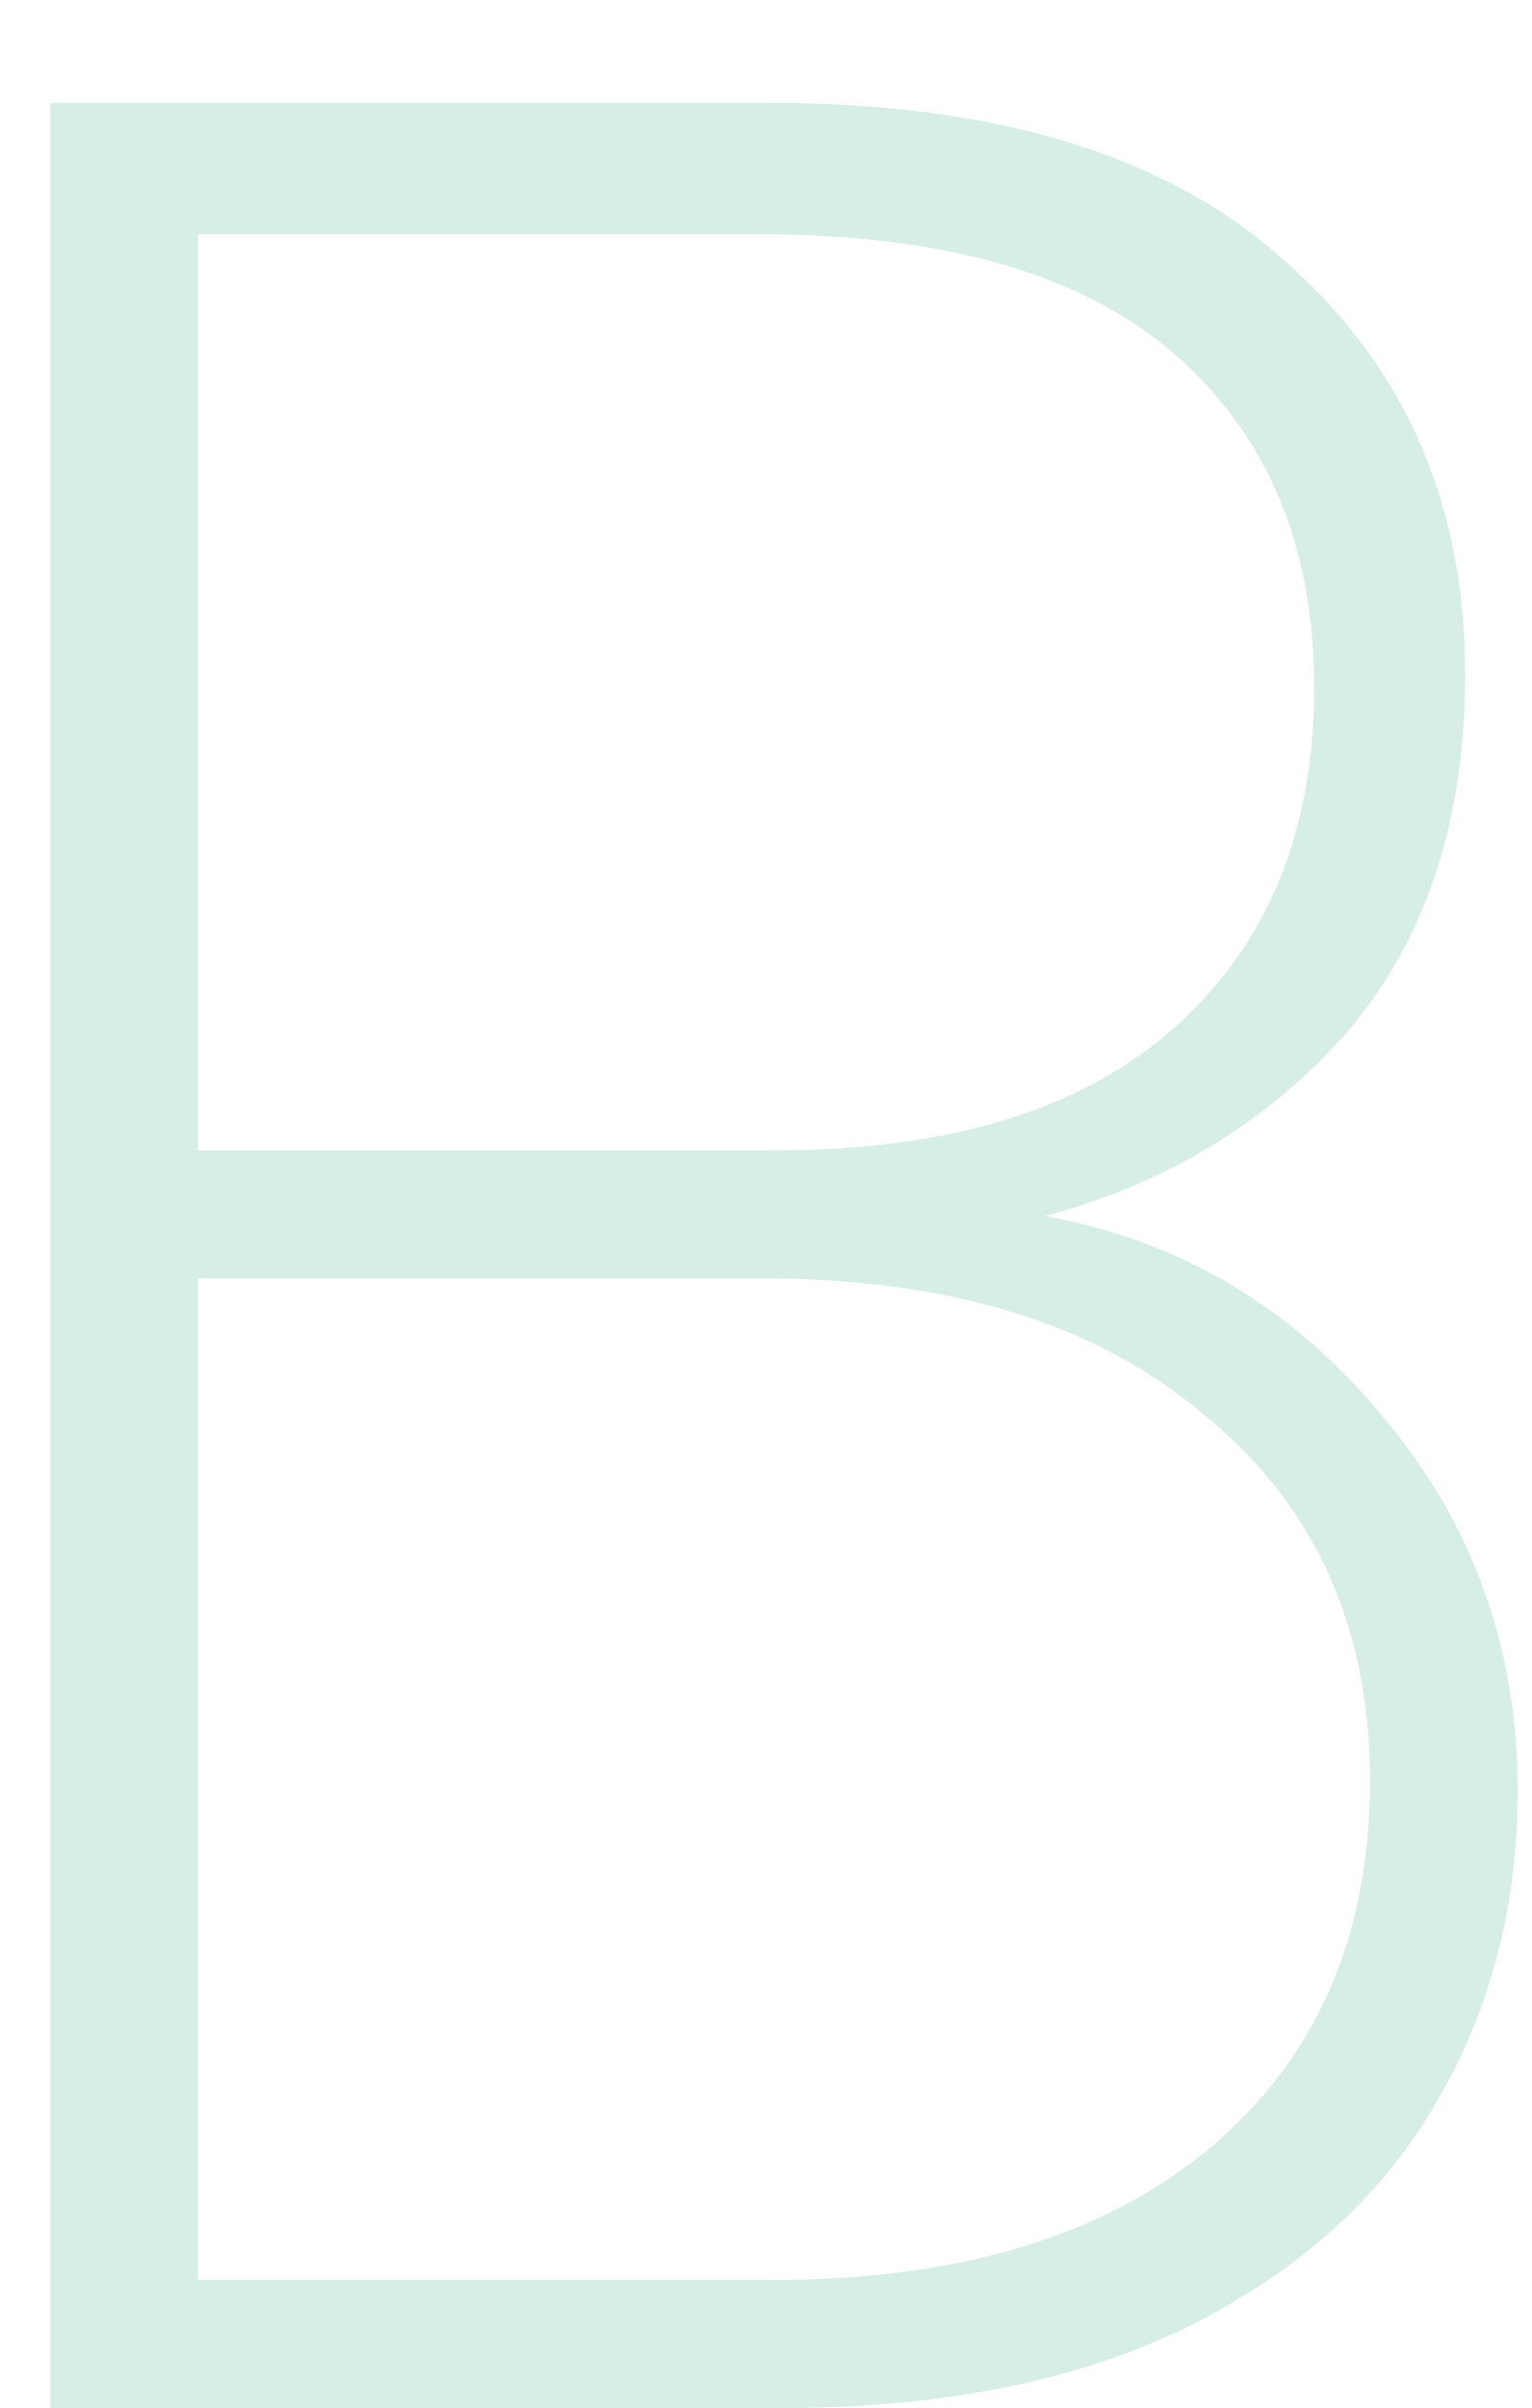
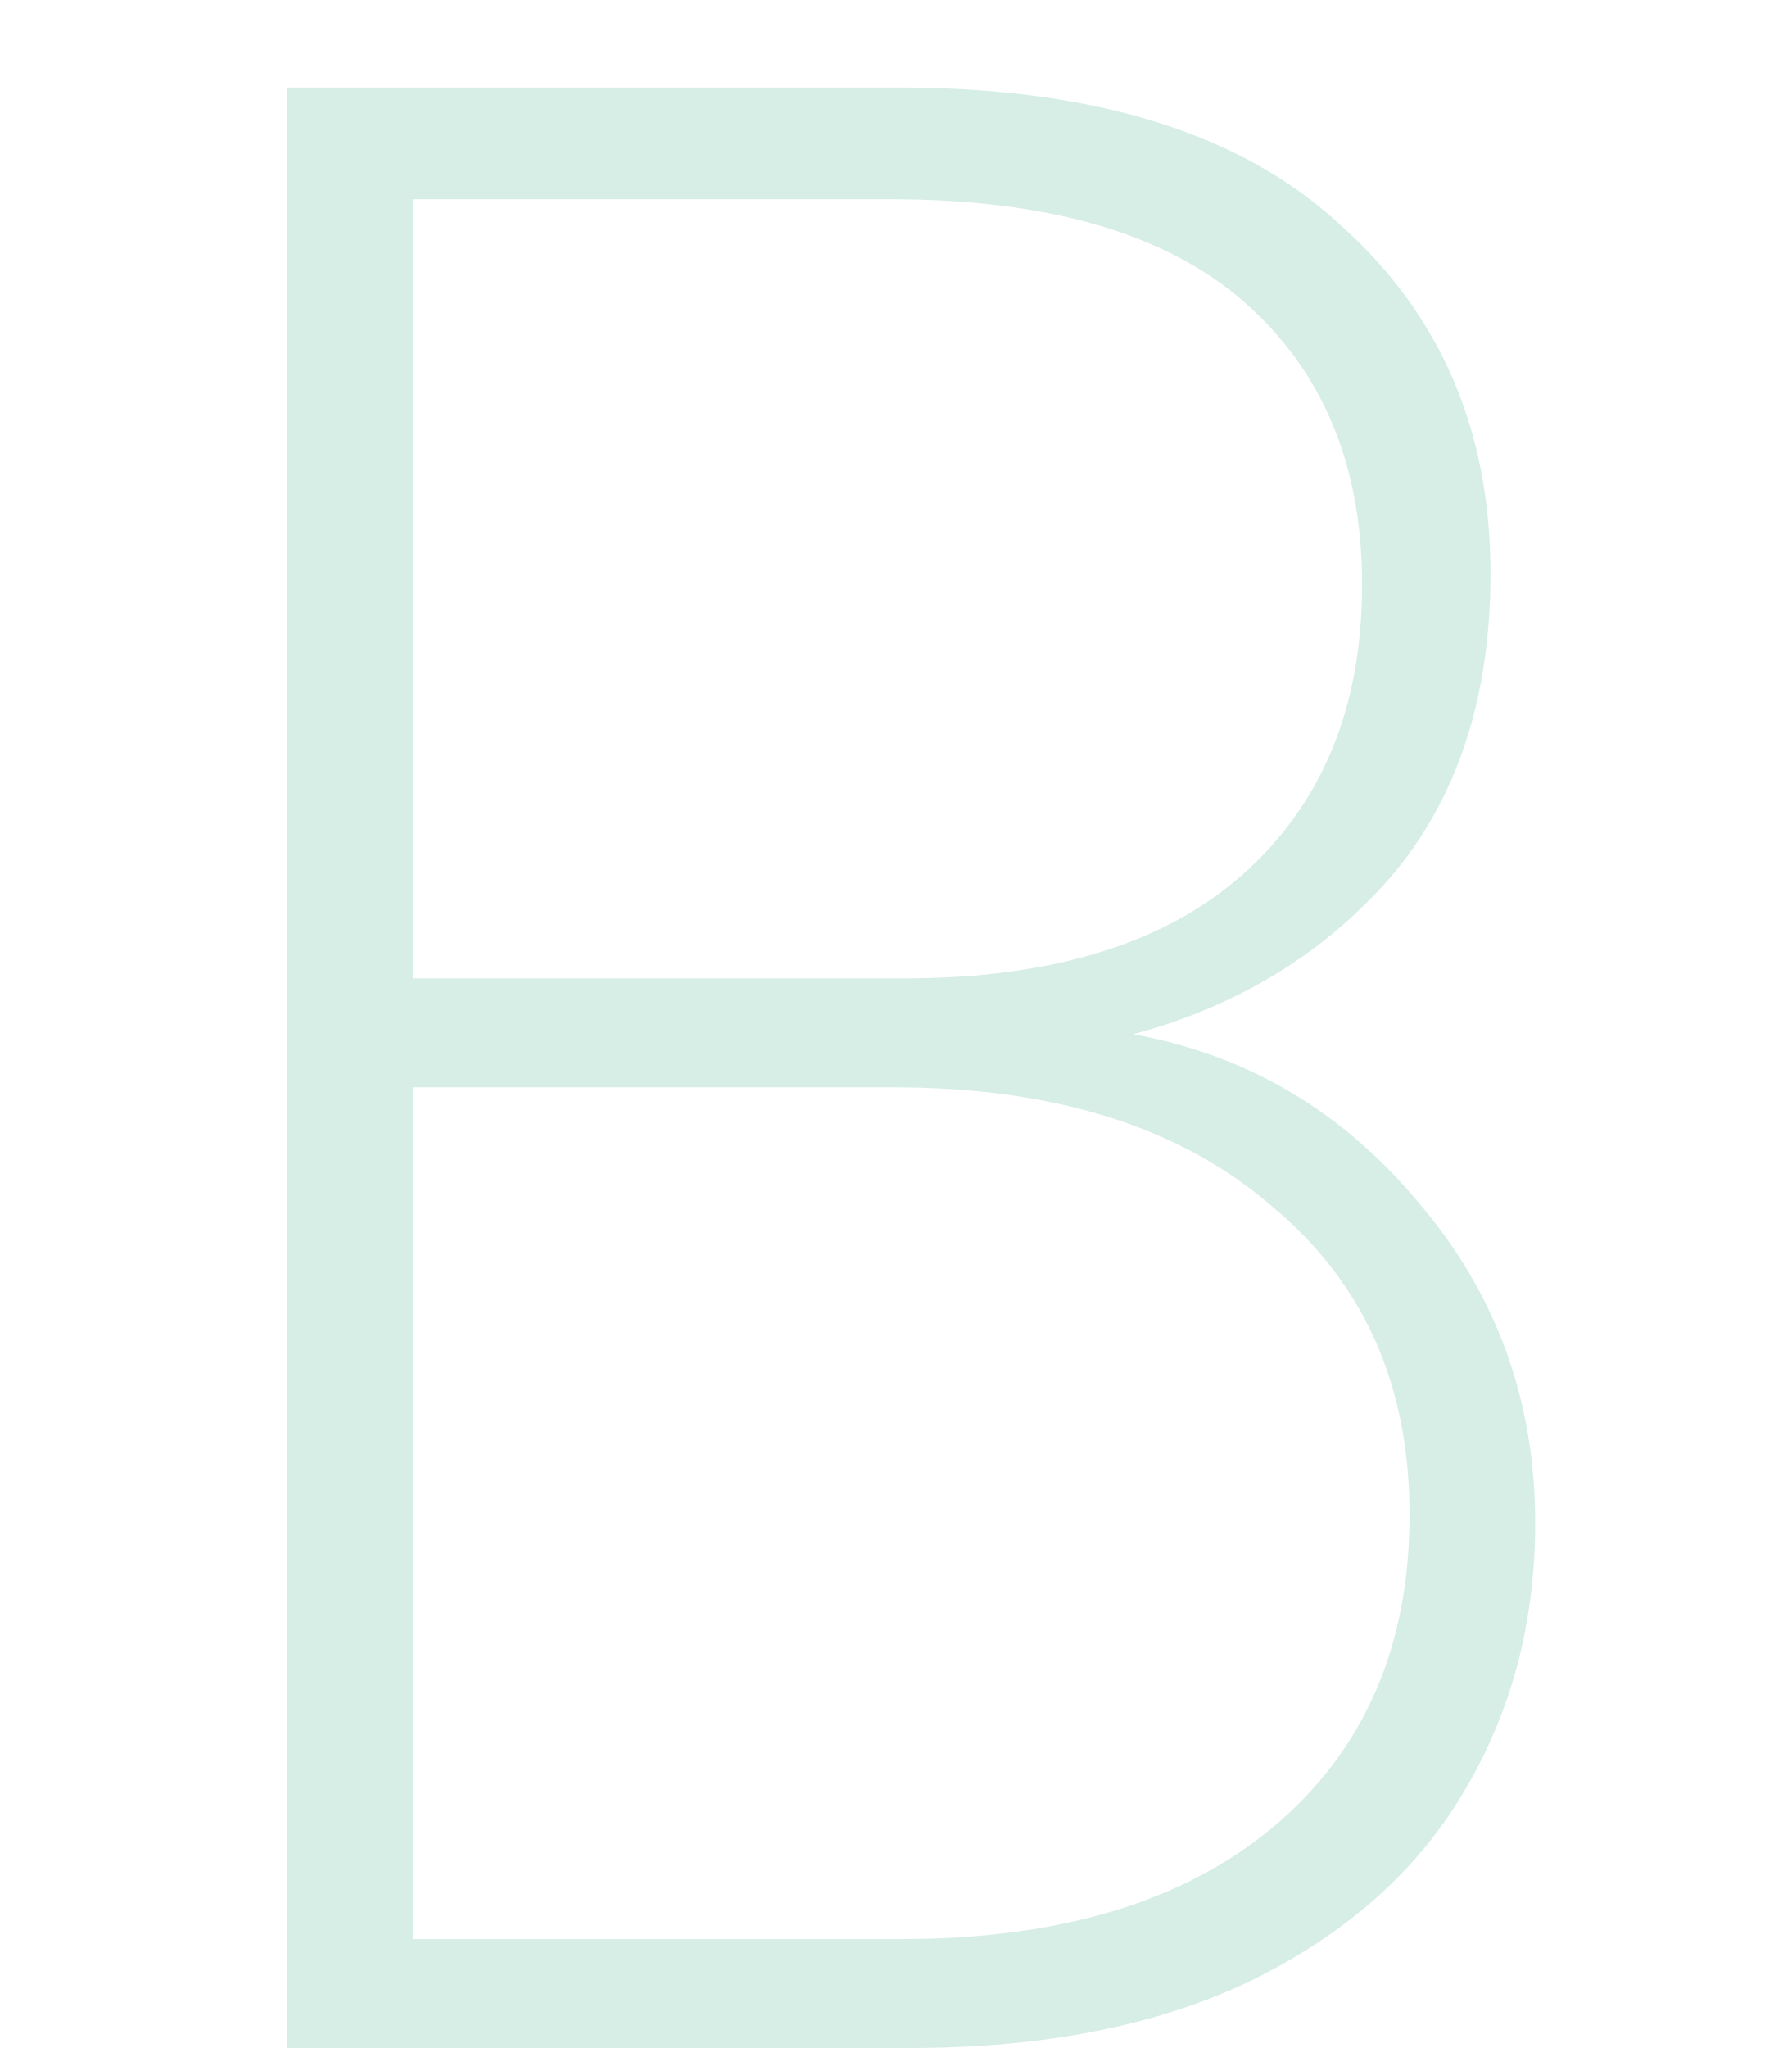
- <svg xmlns="http://www.w3.org/2000/svg" width="14" height="22" viewBox="0 0 14 22" fill="none">
+ <svg xmlns="http://www.w3.org/2000/svg" width="14" height="16" viewBox="0 0 14 22" fill="none">
  <path d="M9.55 11.11C10.77 11.33 11.79 11.93 12.61 12.91C13.45 13.89 13.87 15.04 13.87 16.36C13.87 17.44 13.61 18.41 13.09 19.27C12.59 20.11 11.83 20.78 10.81 21.28C9.81 21.76 8.59 22 7.15 22H0.46V0.94H7.03C9.13 0.94 10.71 1.43 11.77 2.41C12.85 3.37 13.39 4.62 13.39 6.16C13.39 7.5 13.03 8.59 12.31 9.43C11.59 10.25 10.67 10.81 9.55 11.11ZM1.81 10.51H7.09C8.67 10.51 9.88 10.14 10.72 9.4C11.58 8.64 12.01 7.6 12.01 6.28C12.01 5 11.59 3.99 10.75 3.25C9.91 2.51 8.64 2.14 6.94 2.14H1.81V10.51ZM7.06 20.83C8.76 20.83 10.09 20.43 11.05 19.63C12.03 18.81 12.52 17.69 12.52 16.27C12.52 14.87 12.02 13.76 11.02 12.94C10.04 12.1 8.69 11.68 6.97 11.68H1.81V20.83H7.06Z" fill="#D7EEE7" />
</svg>
